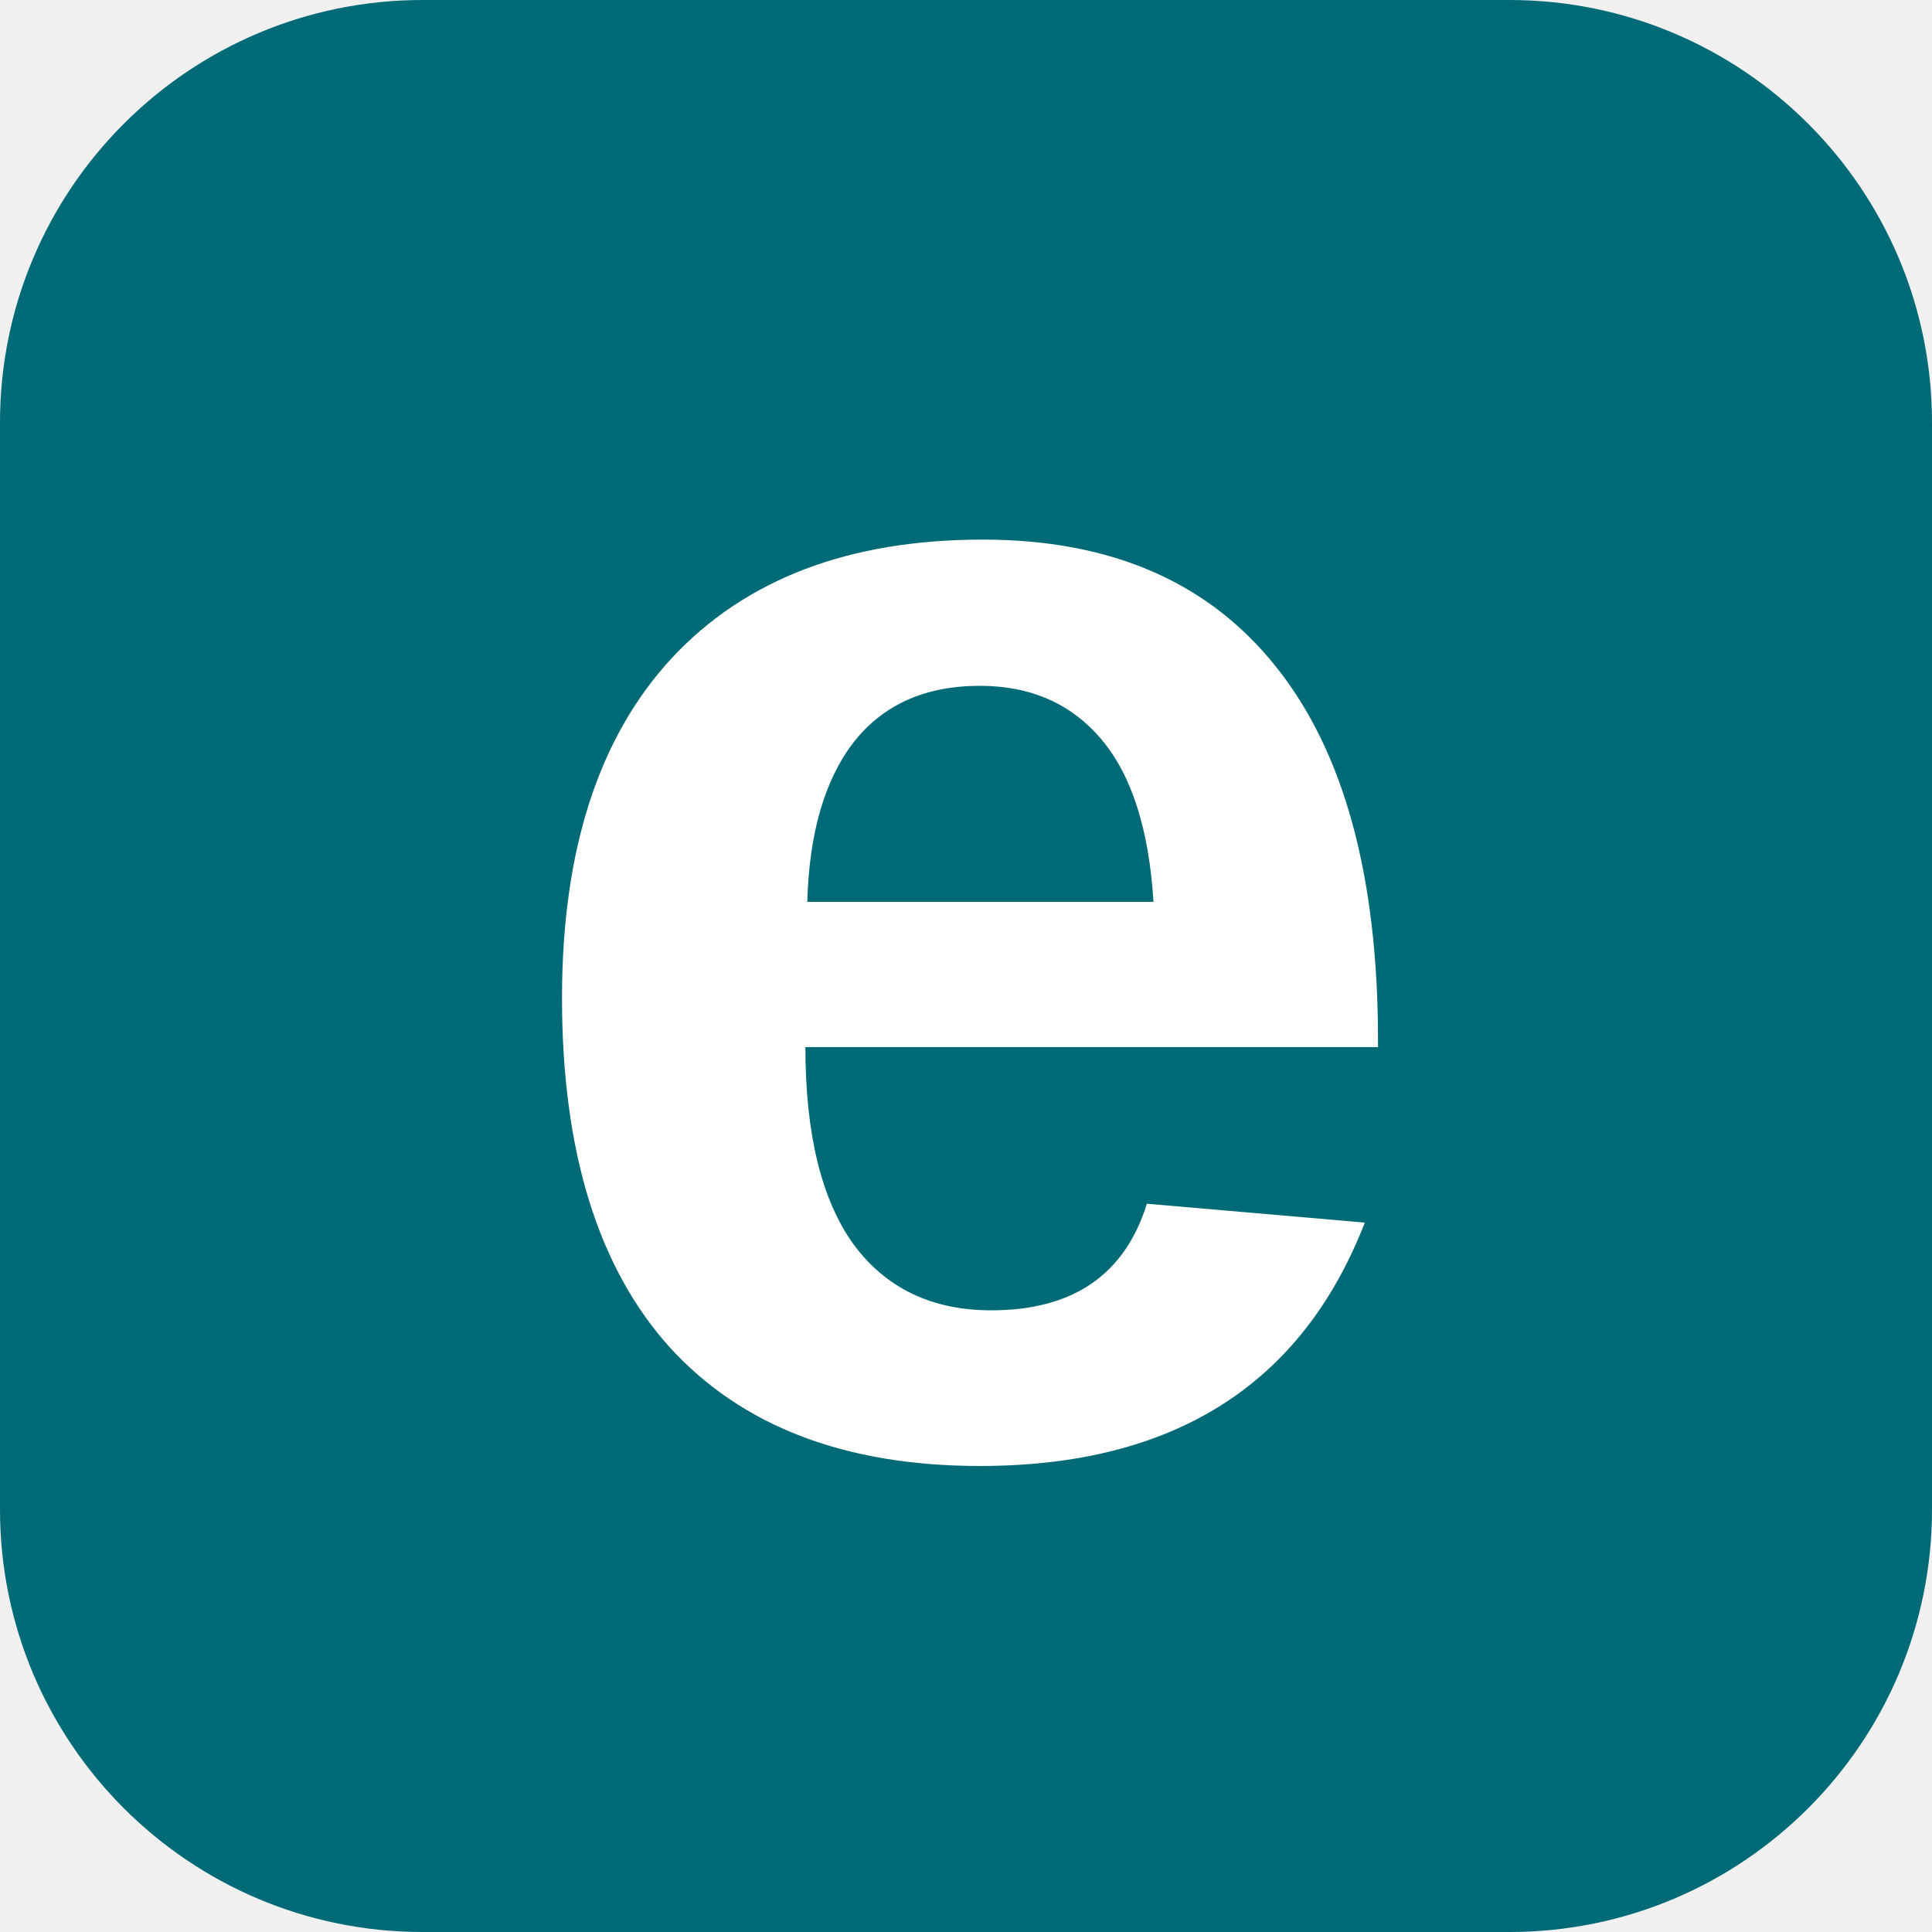
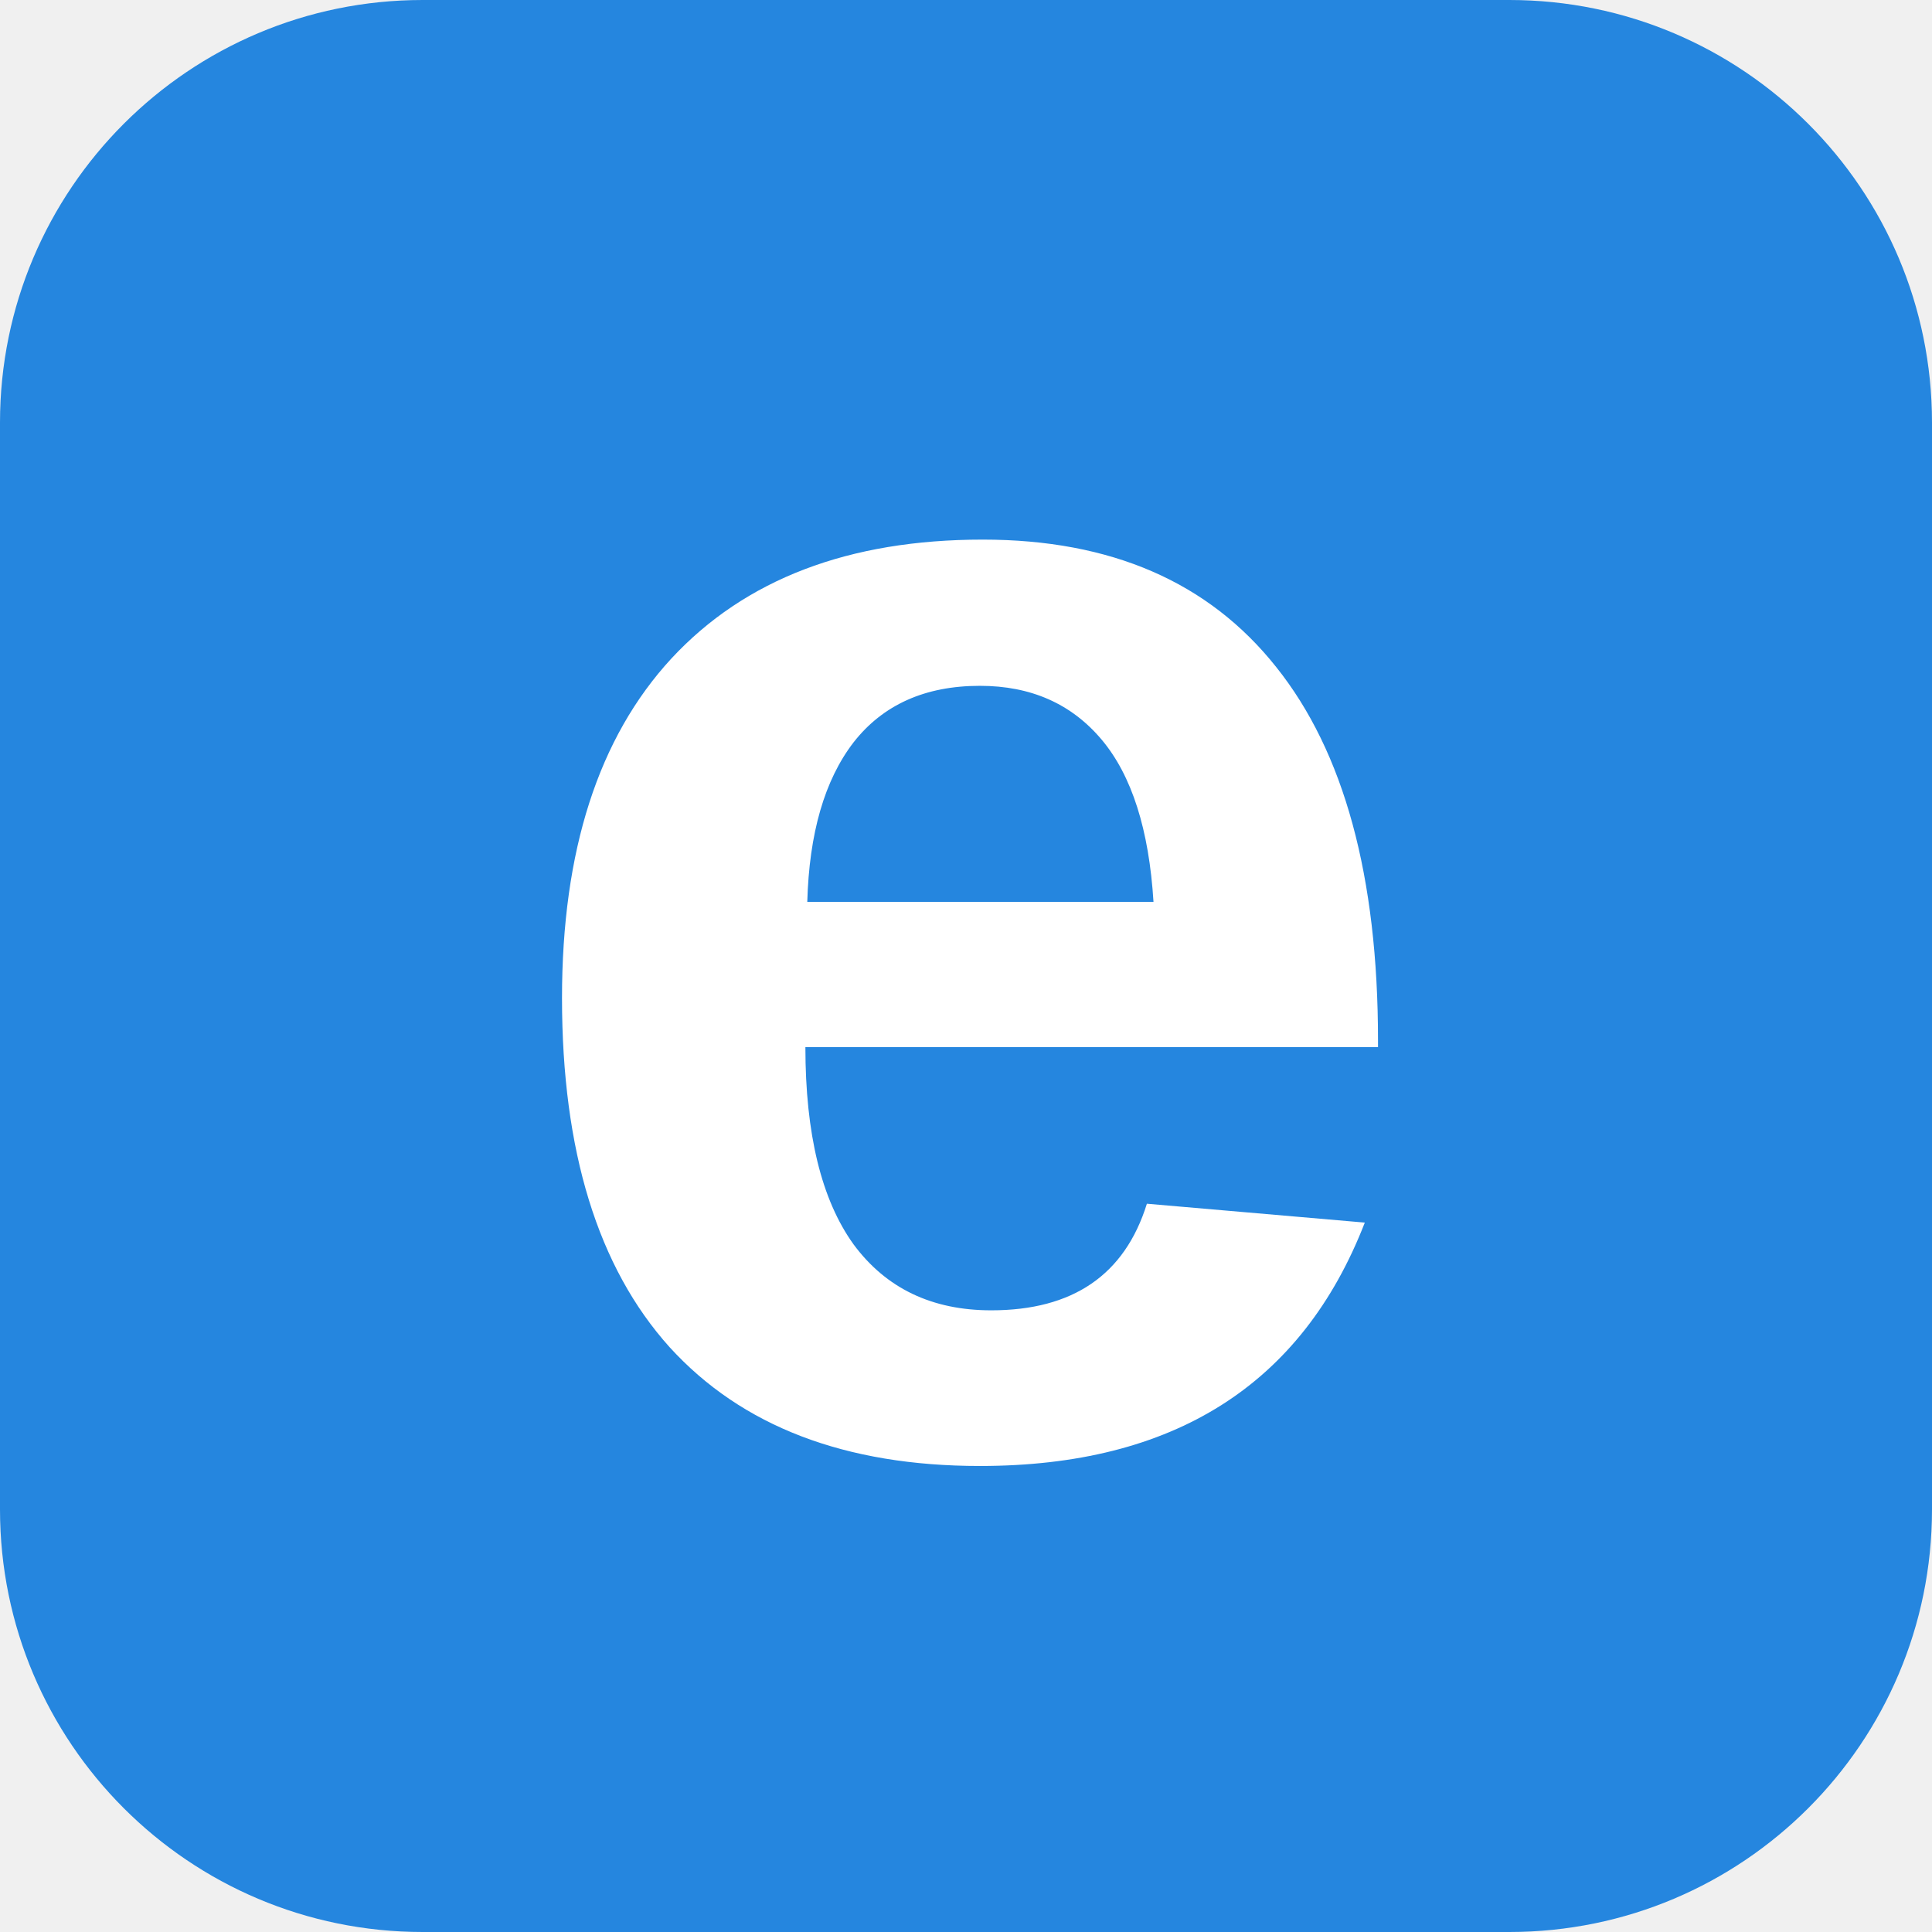
<svg xmlns="http://www.w3.org/2000/svg" viewBox="0 0 32 32">
-   <rect width="32" height="32" rx="7" fill="#006a77" />
+   <rect width="32" height="32" rx="7" fill="#2586df" />
  <text x="16" y="24" text-anchor="middle" font-family="Arial,sans-serif" font-weight="bold" font-size="28" fill="white">e</text>
</svg>
